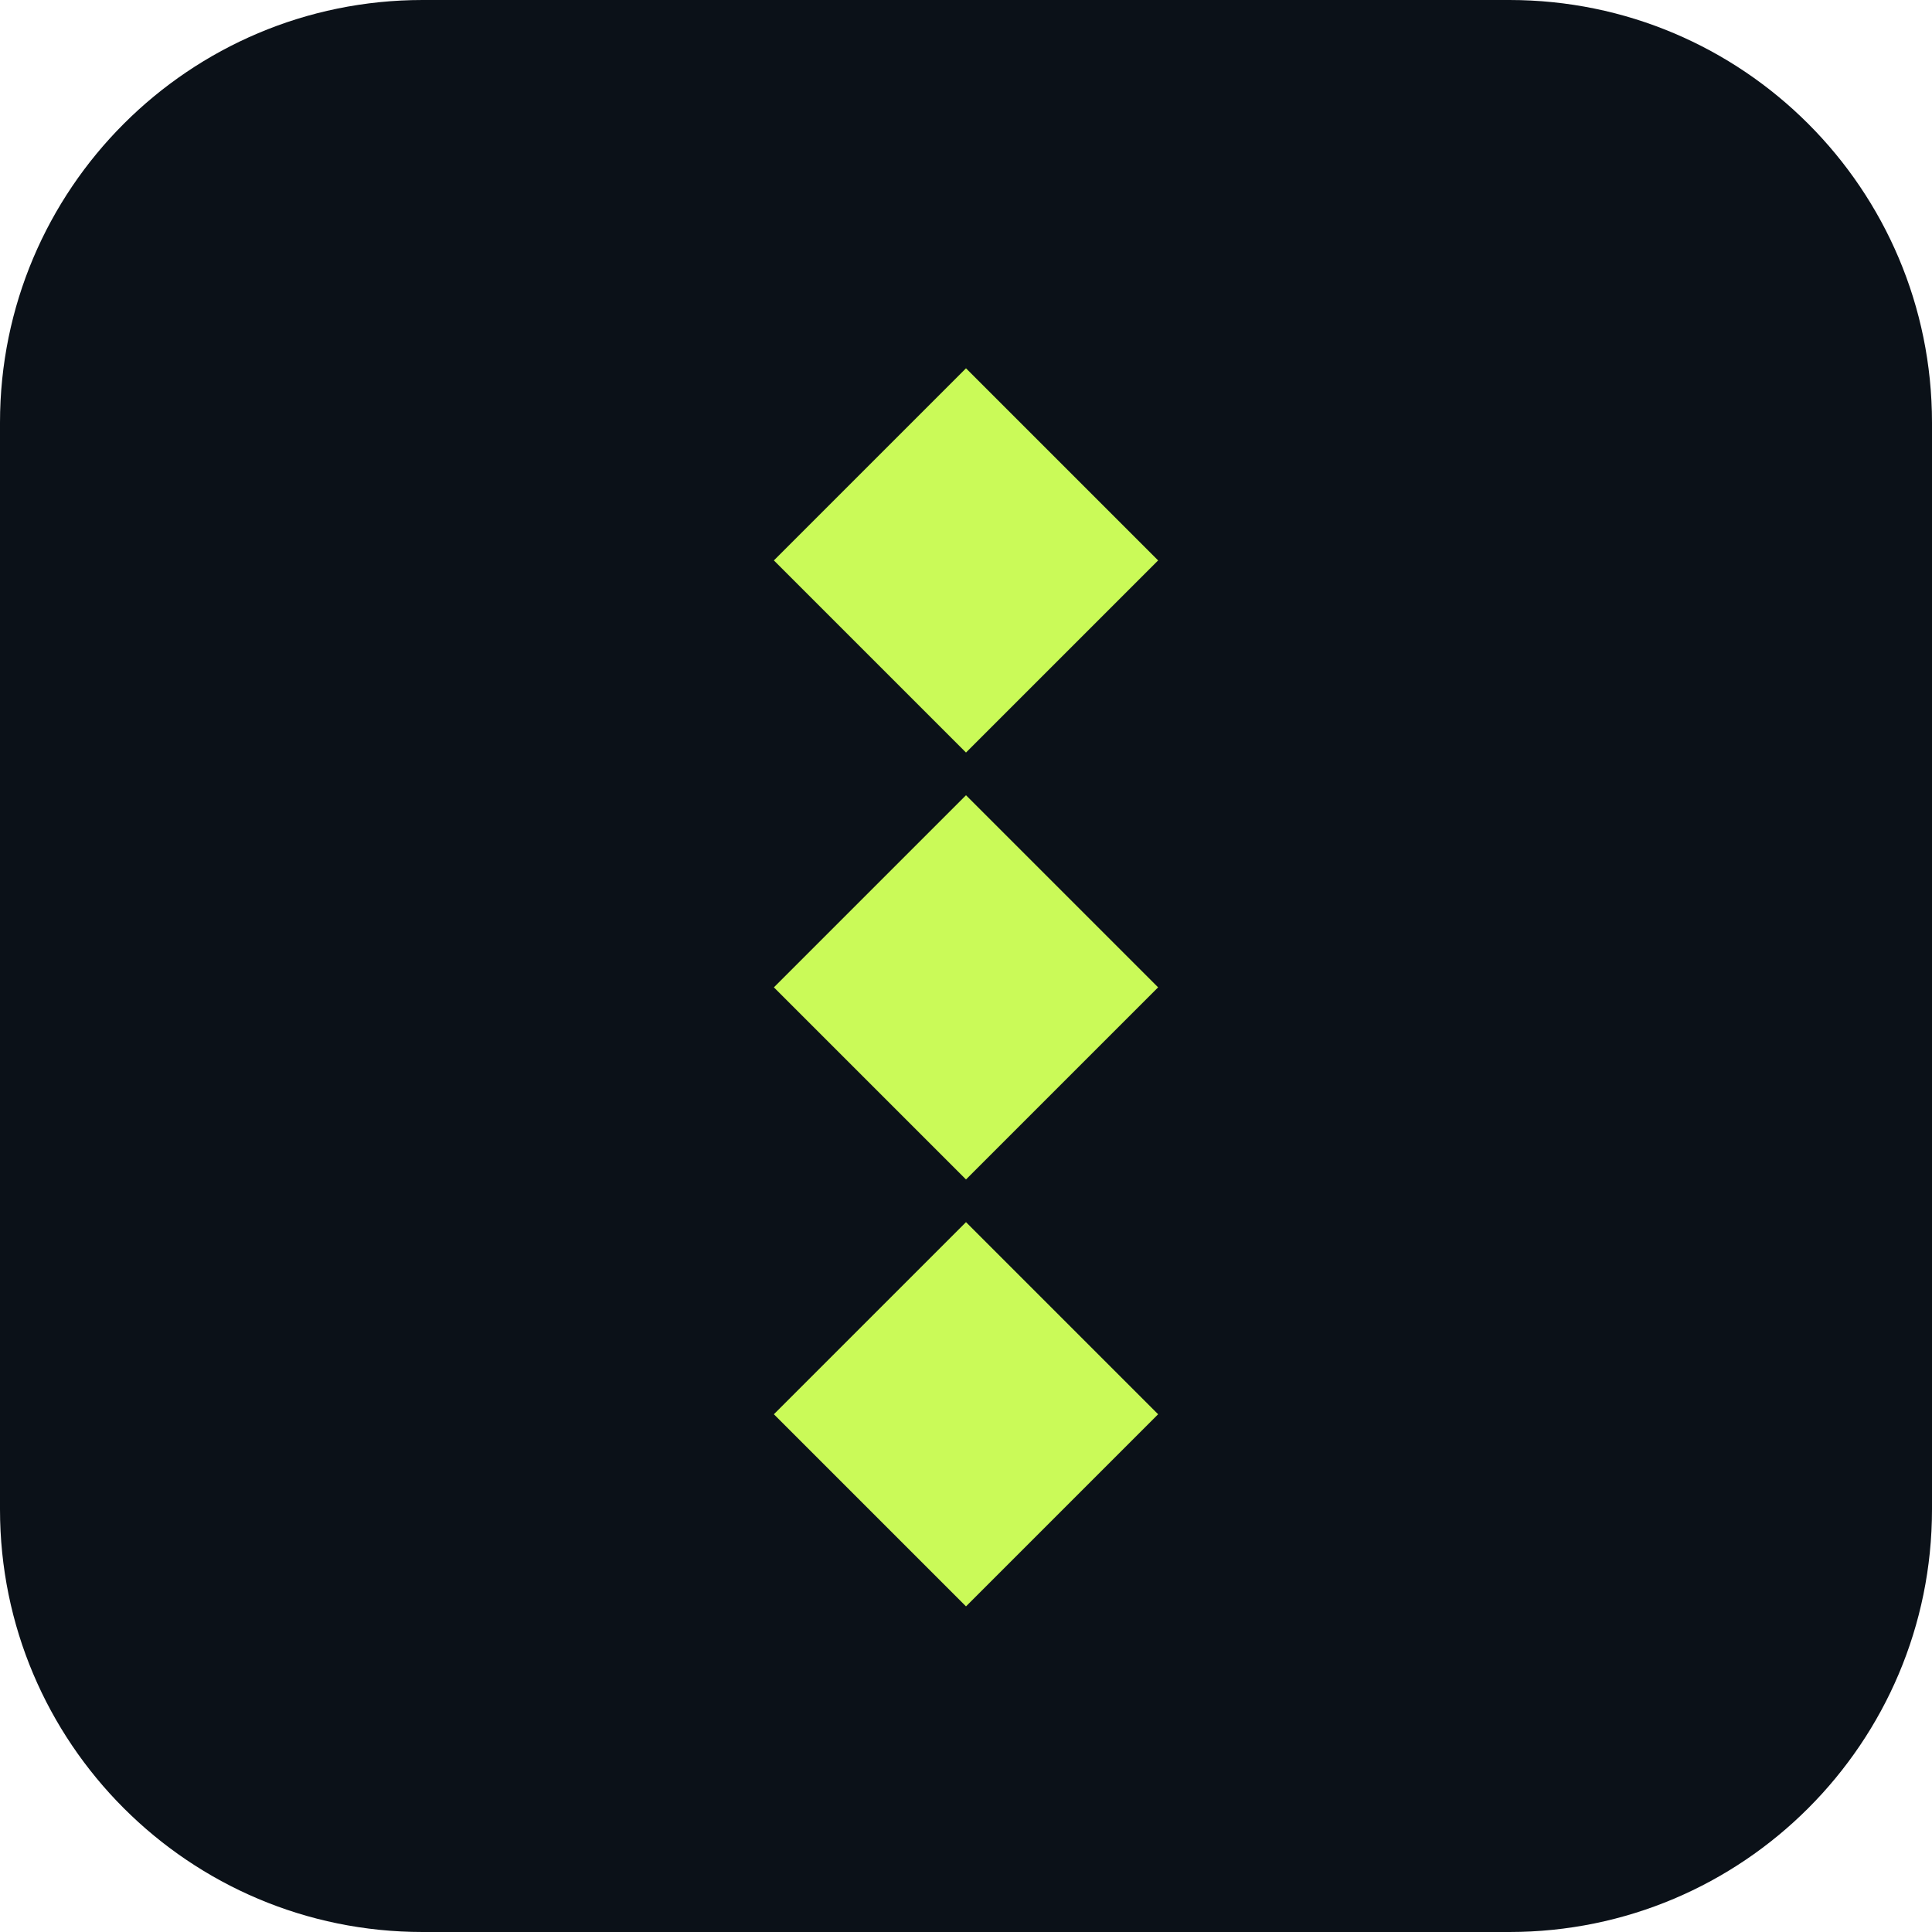
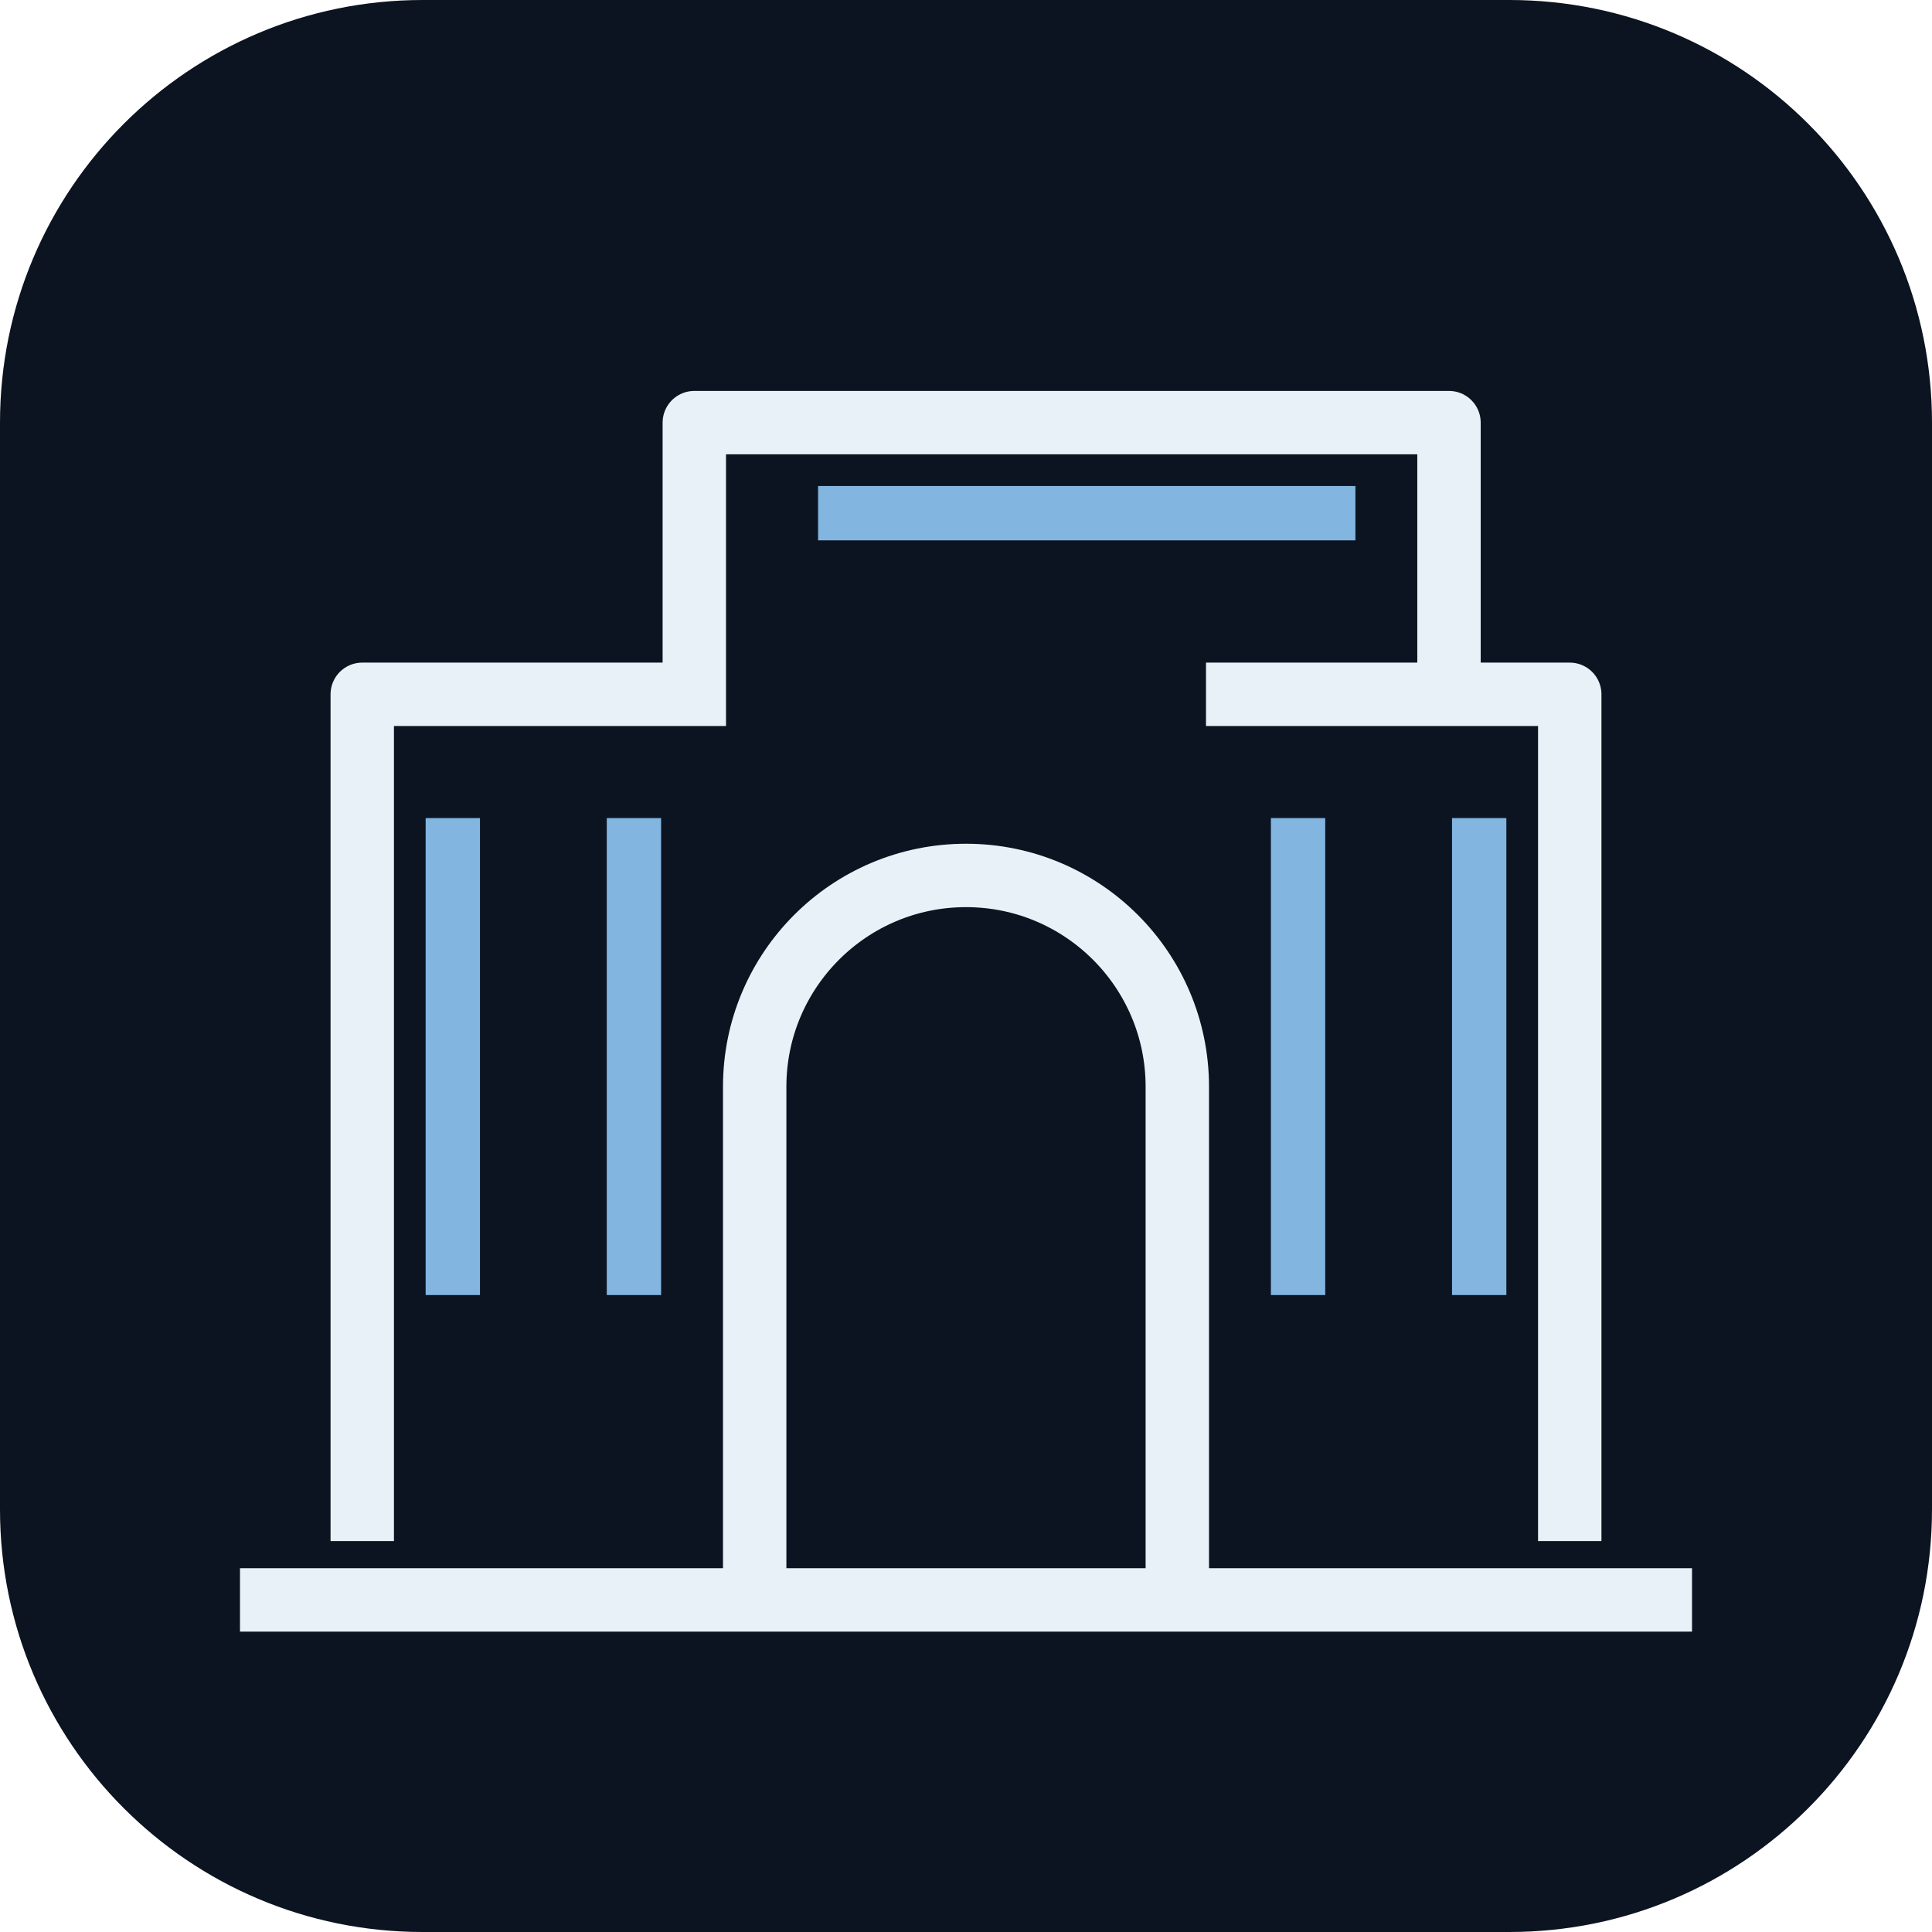
<svg xmlns="http://www.w3.org/2000/svg" viewBox="0 0 64 64">
-   <rect width="64" height="64" rx="14" fill="#0b1118" />
-   <g fill="#cafa58" transform="rotate(45 32 32)">
-     <rect x="18" y="18" width="9" height="9" />
-     <rect x="28" y="28" width="9" height="9" />
-     <rect x="38" y="38" width="9" height="9" />
+   <rect width="64" height="64" rx="14" fill="#0b1420" />
+   <g fill="none" stroke="#e9f1f8" stroke-linecap="square" stroke-linejoin="round" stroke-width="2.1">
+     <path d="M9 53h46M12 50V23h11M41 23h11v27M23 23V14h25v9M25 53V36a7 7 0 0 1 14 0v17" />
  </g>
+   <path d="M15 28v14m6-14v14m22-14v14m6-14v14M28 17h16" fill="none" stroke="#83b5e1" stroke-linecap="square" stroke-width="1.8" />
</svg>
